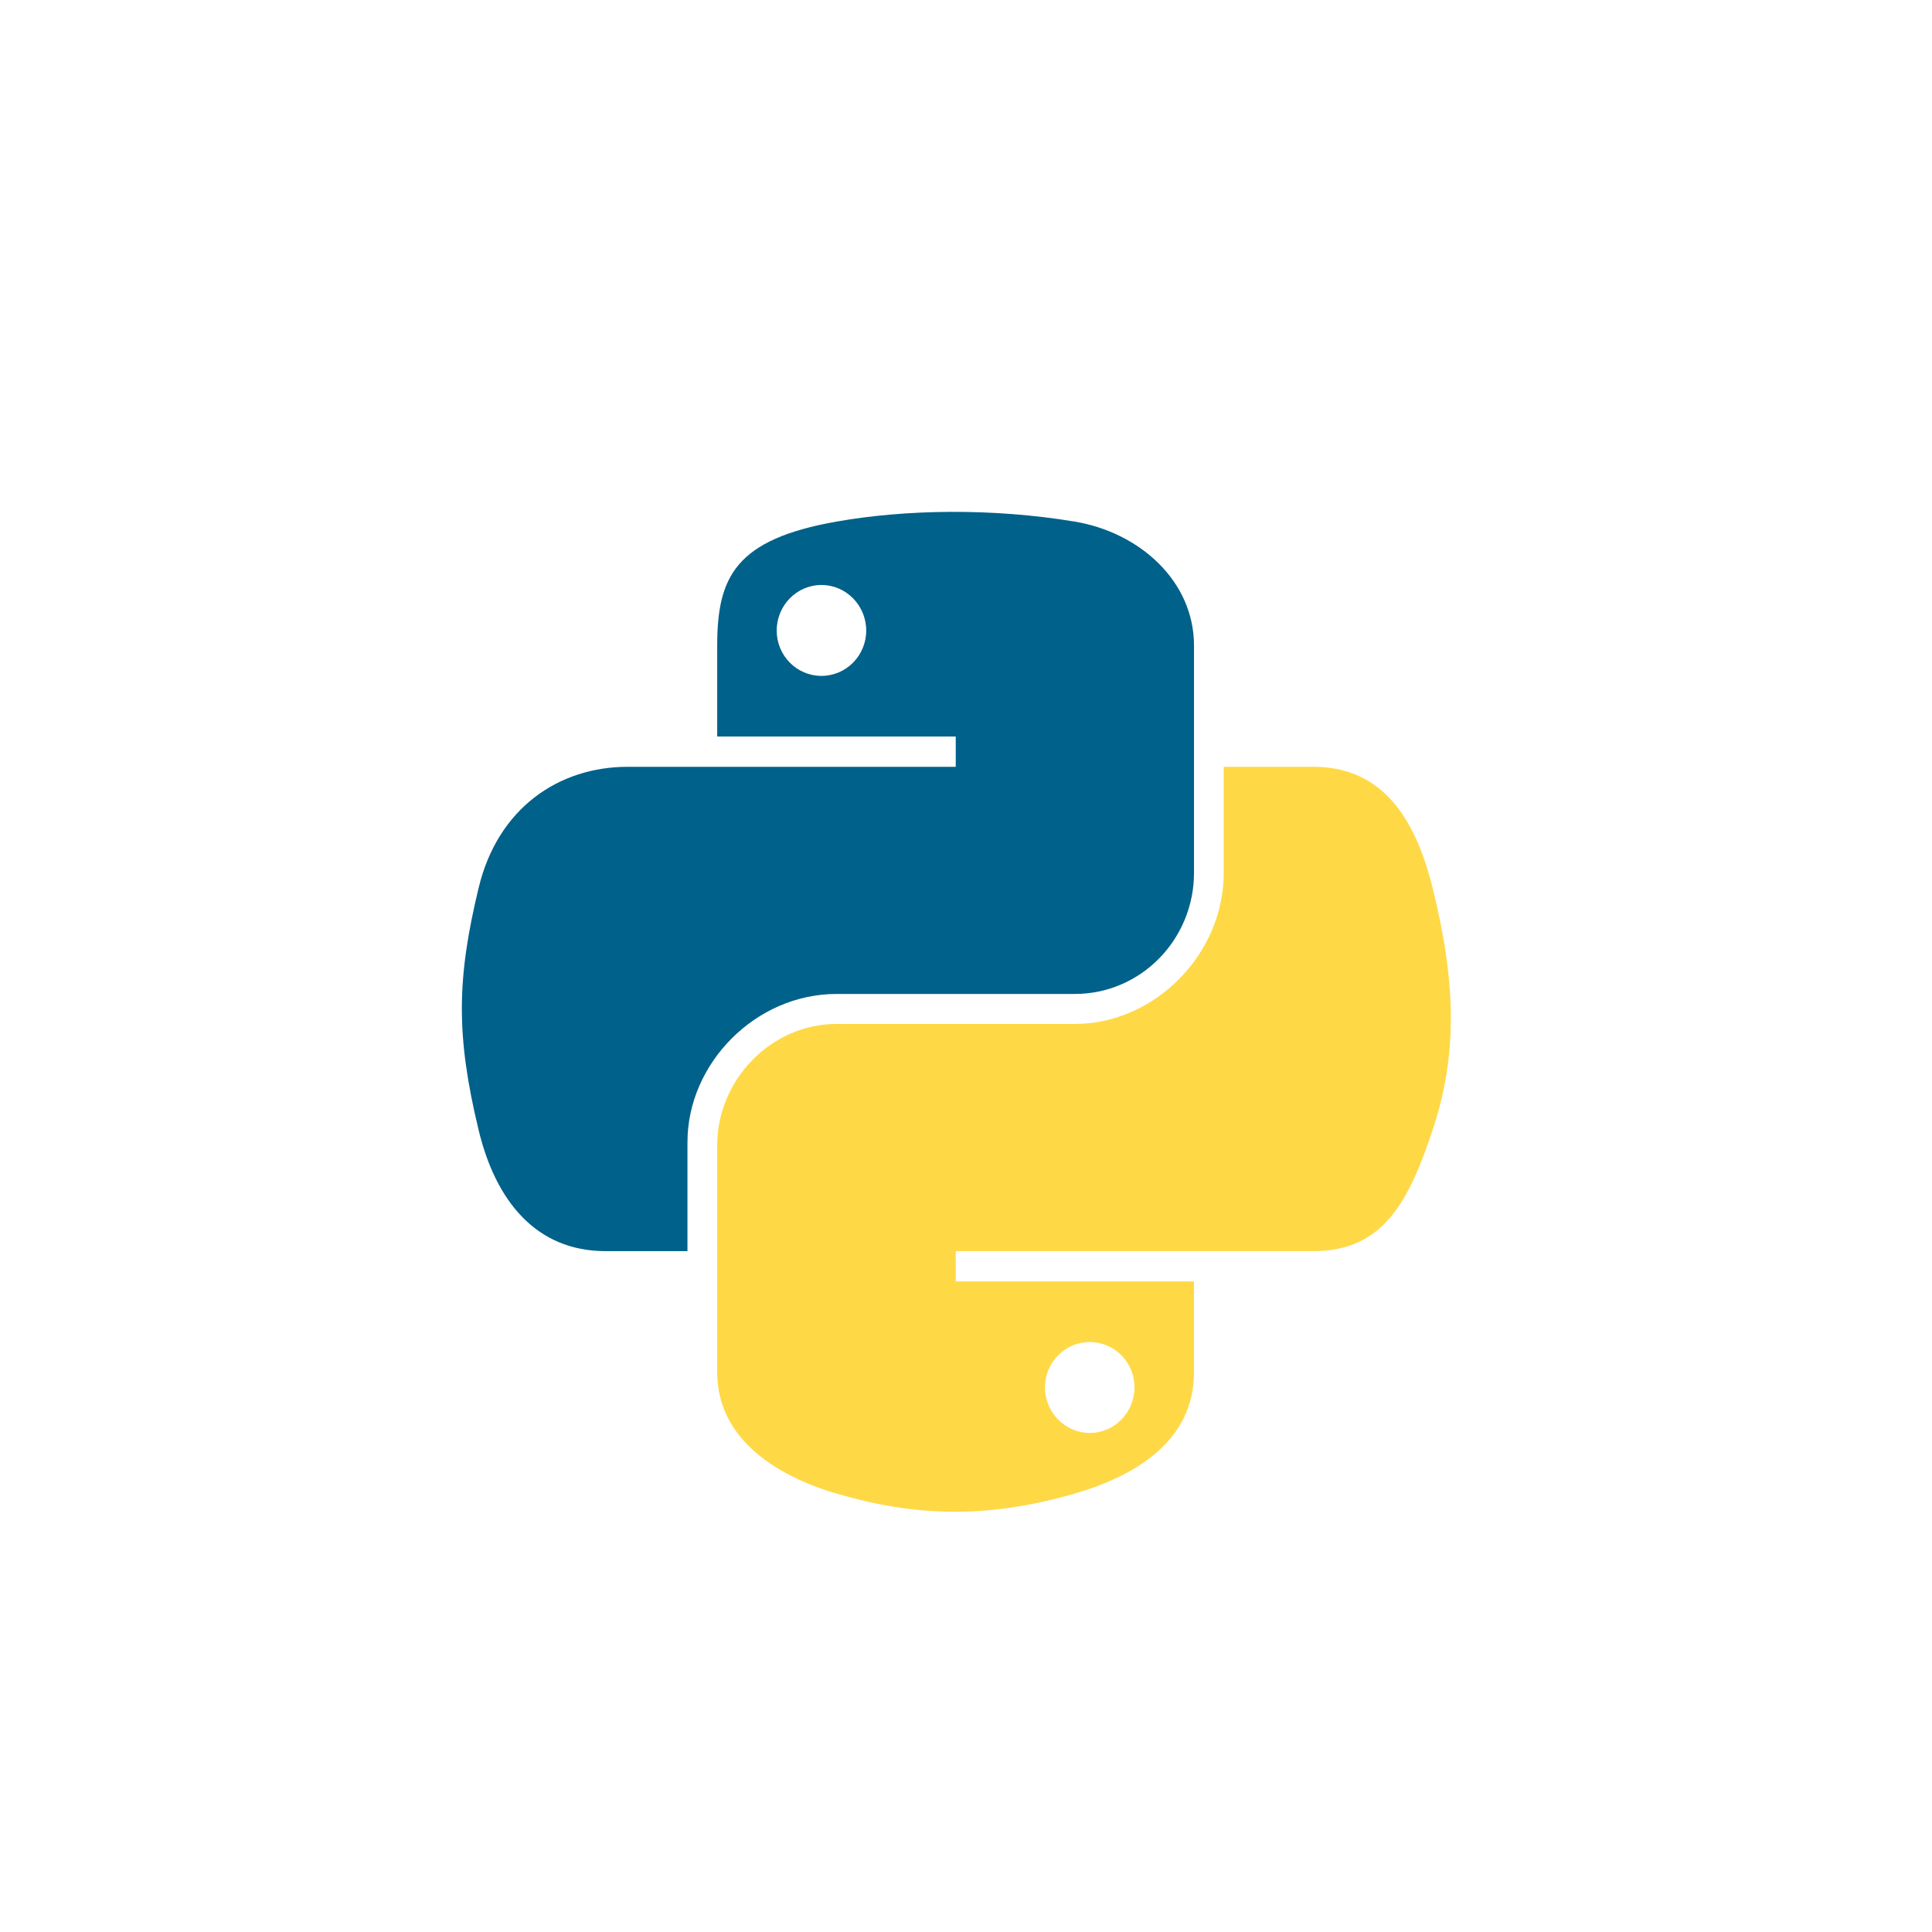
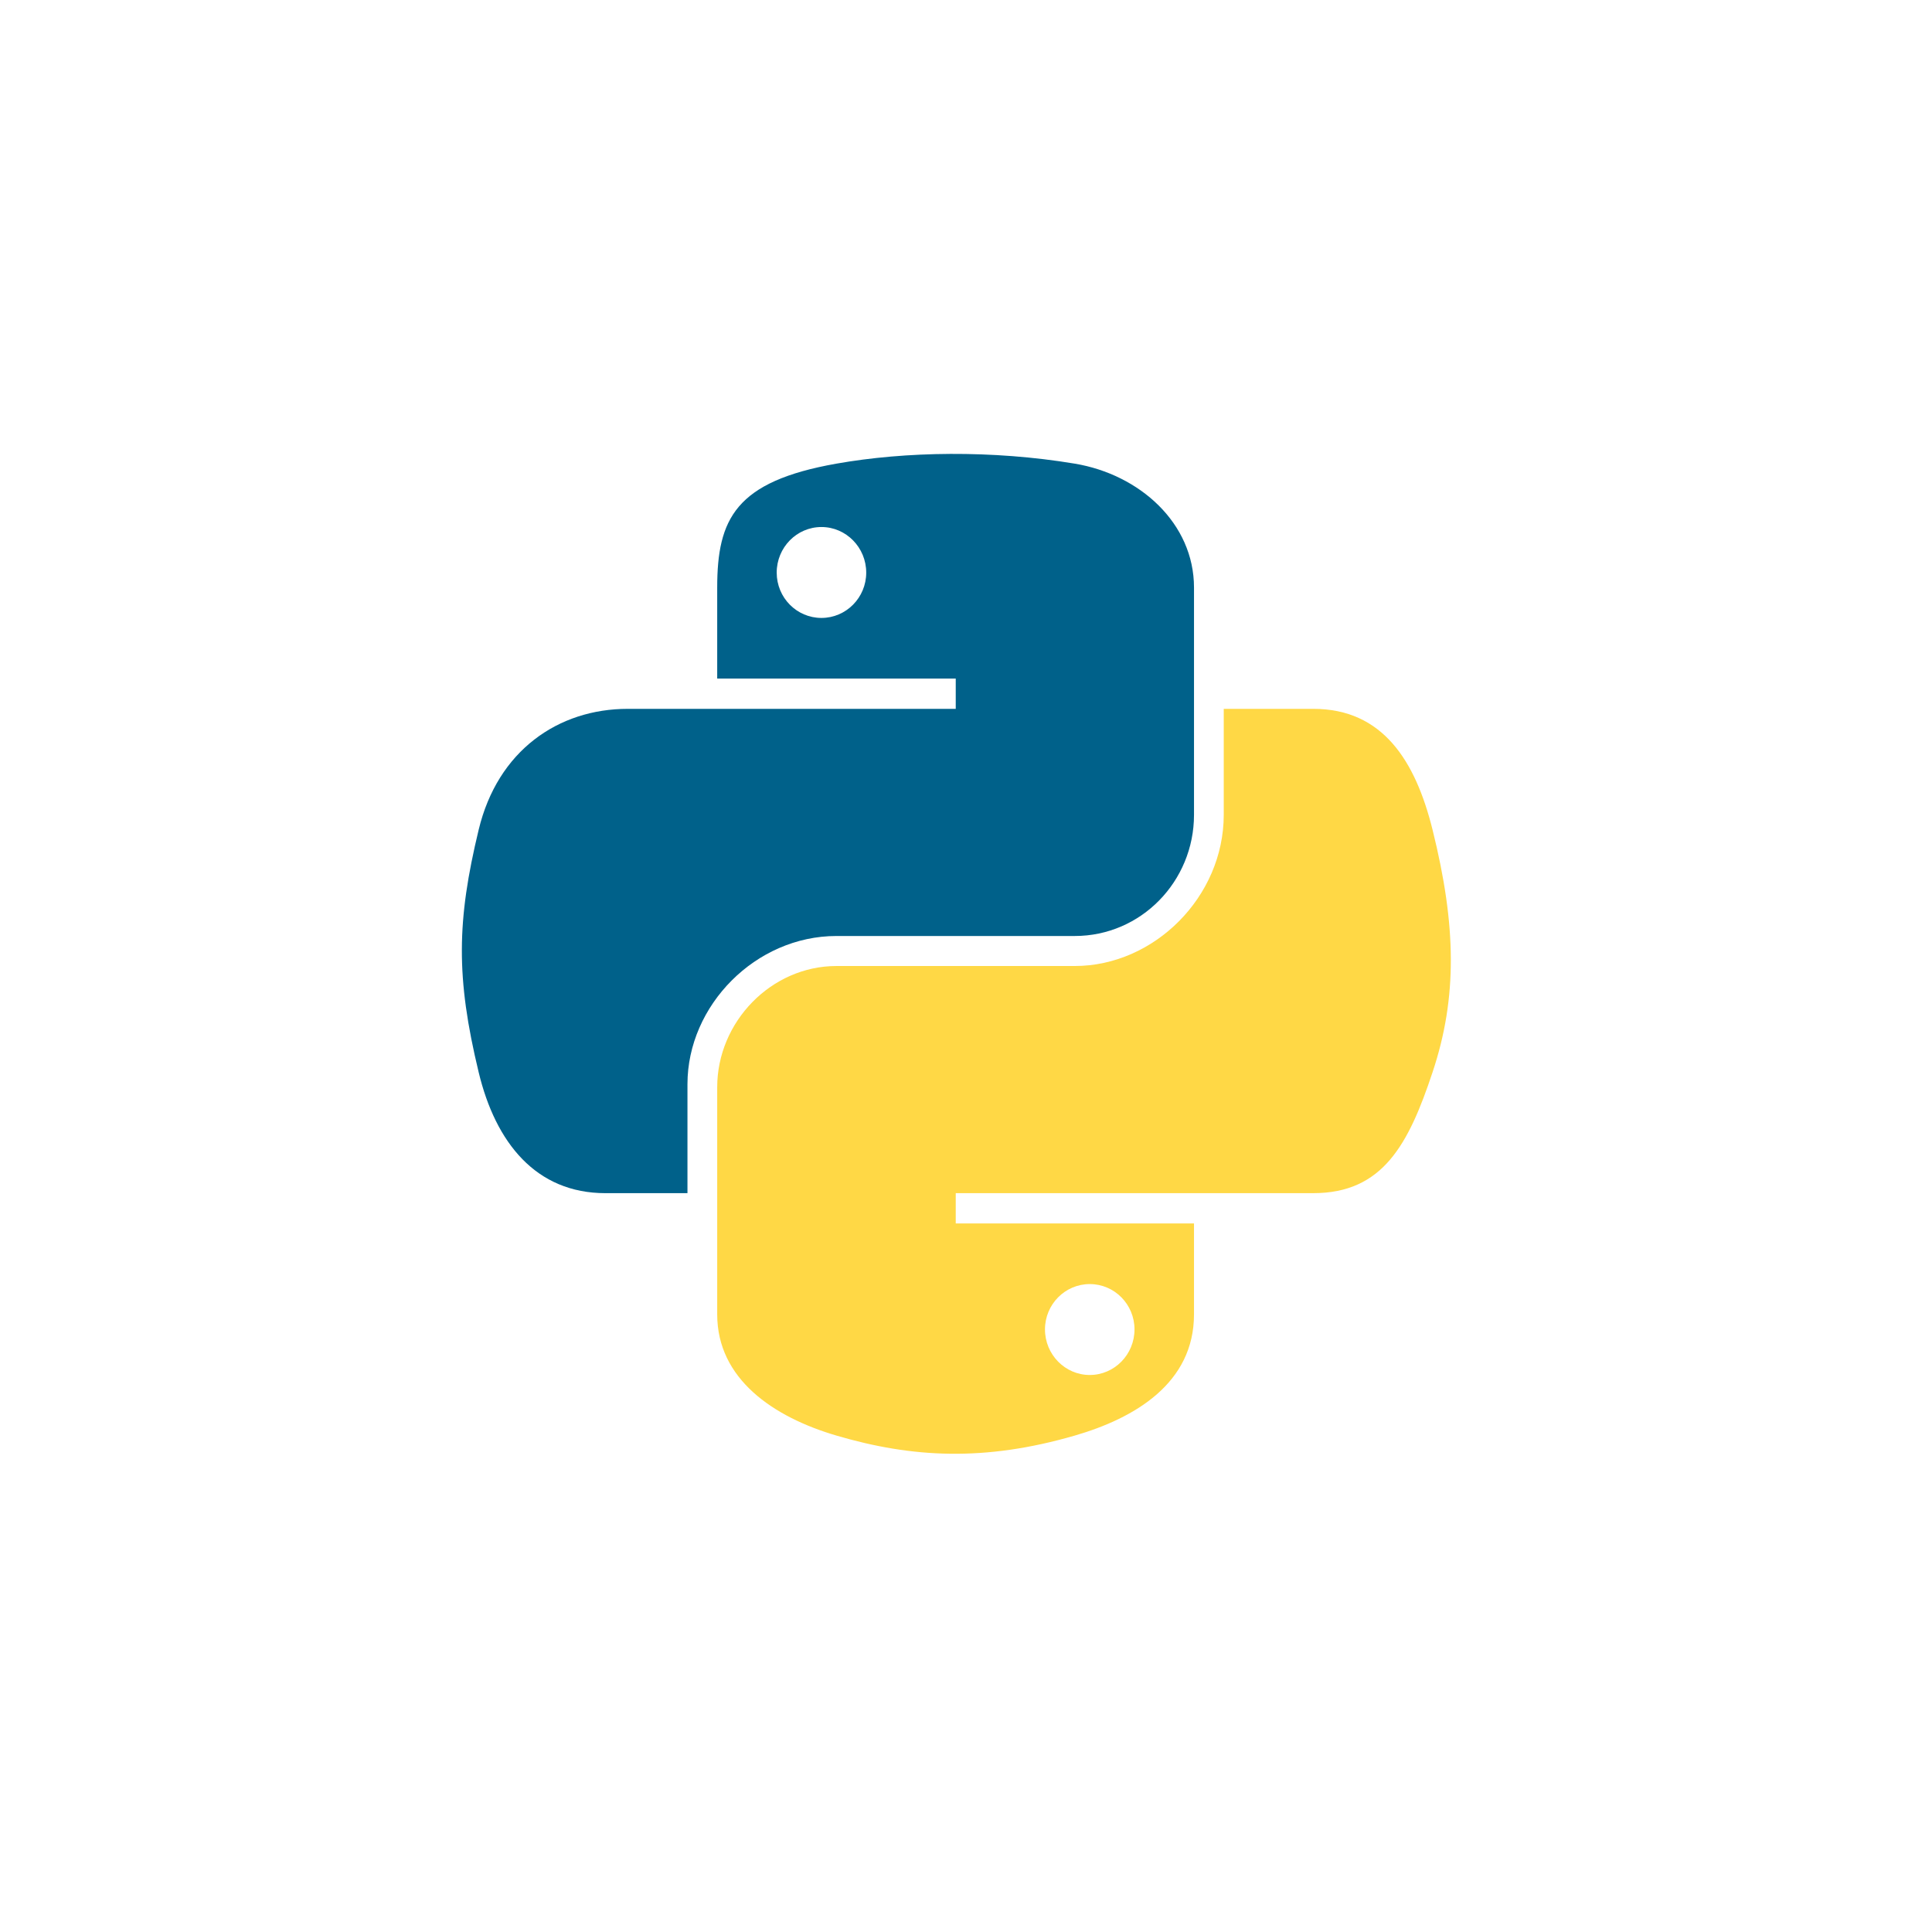
- <svg xmlns="http://www.w3.org/2000/svg" version="1.1" id="Layer_1" x="0px" y="0px" width="60px" height="60px" stroke="" stroke-width="2px" viewBox="-35 -15 200 128" xml:space="preserve">
+ <svg xmlns="http://www.w3.org/2000/svg" version="1.1" id="Layer_1" x="0px" y="0px" width="60px" height="60px" stroke="" stroke-width="2px" viewBox="-35 -15 200 140" xml:space="preserve">
  <path fill="#00618A" d="M63.391 1.988c-4.222.02-8.252.379-11.8 1.007-10.45 1.846-12.346 5.71-12.346 12.837v9.411h24.693v3.137h-33.961c-7.176 0-13.46 4.313-15.426 12.521-2.268 9.405-2.368 15.275 0 25.096 1.755 7.311 5.947 12.519 13.124 12.519h8.491v-11.282c0-8.151 7.051-15.34 15.426-15.34h24.665c6.866 0 12.346-5.654 12.346-12.548v-23.513c0-6.693-5.646-11.72-12.346-12.837-4.244-.706-8.645-1.027-12.866-1.008zm-13.354 7.569c2.55 0 4.634 2.117 4.634 4.721 0 2.593-2.083 4.69-4.634 4.69-2.56 0-4.633-2.097-4.633-4.69-.001-2.604 2.073-4.721 4.633-4.721z">
            </path>
  <path fill="#FFD845" d="M91.682 28.38v10.966c0 8.5-7.208 15.655-15.426 15.655h-24.665c-6.756 0-12.346 5.783-12.346 12.549v23.515c0 6.691 5.818 10.628 12.346 12.547 7.816 2.297 15.312 2.713 24.665 0 6.216-1.801 12.346-5.423 12.346-12.547v-9.412h-24.664v-3.138h37.012c7.176 0 9.852-5.005 12.348-12.519 2.578-7.735 2.467-15.174 0-25.096-1.774-7.145-5.161-12.521-12.348-12.521h-9.268zm-13.873 59.547c2.561 0 4.634 2.097 4.634 4.692 0 2.602-2.074 4.719-4.634 4.719-2.55 0-4.633-2.117-4.633-4.719 0-2.595 2.083-4.692 4.633-4.692z">
            </path>
</svg>
